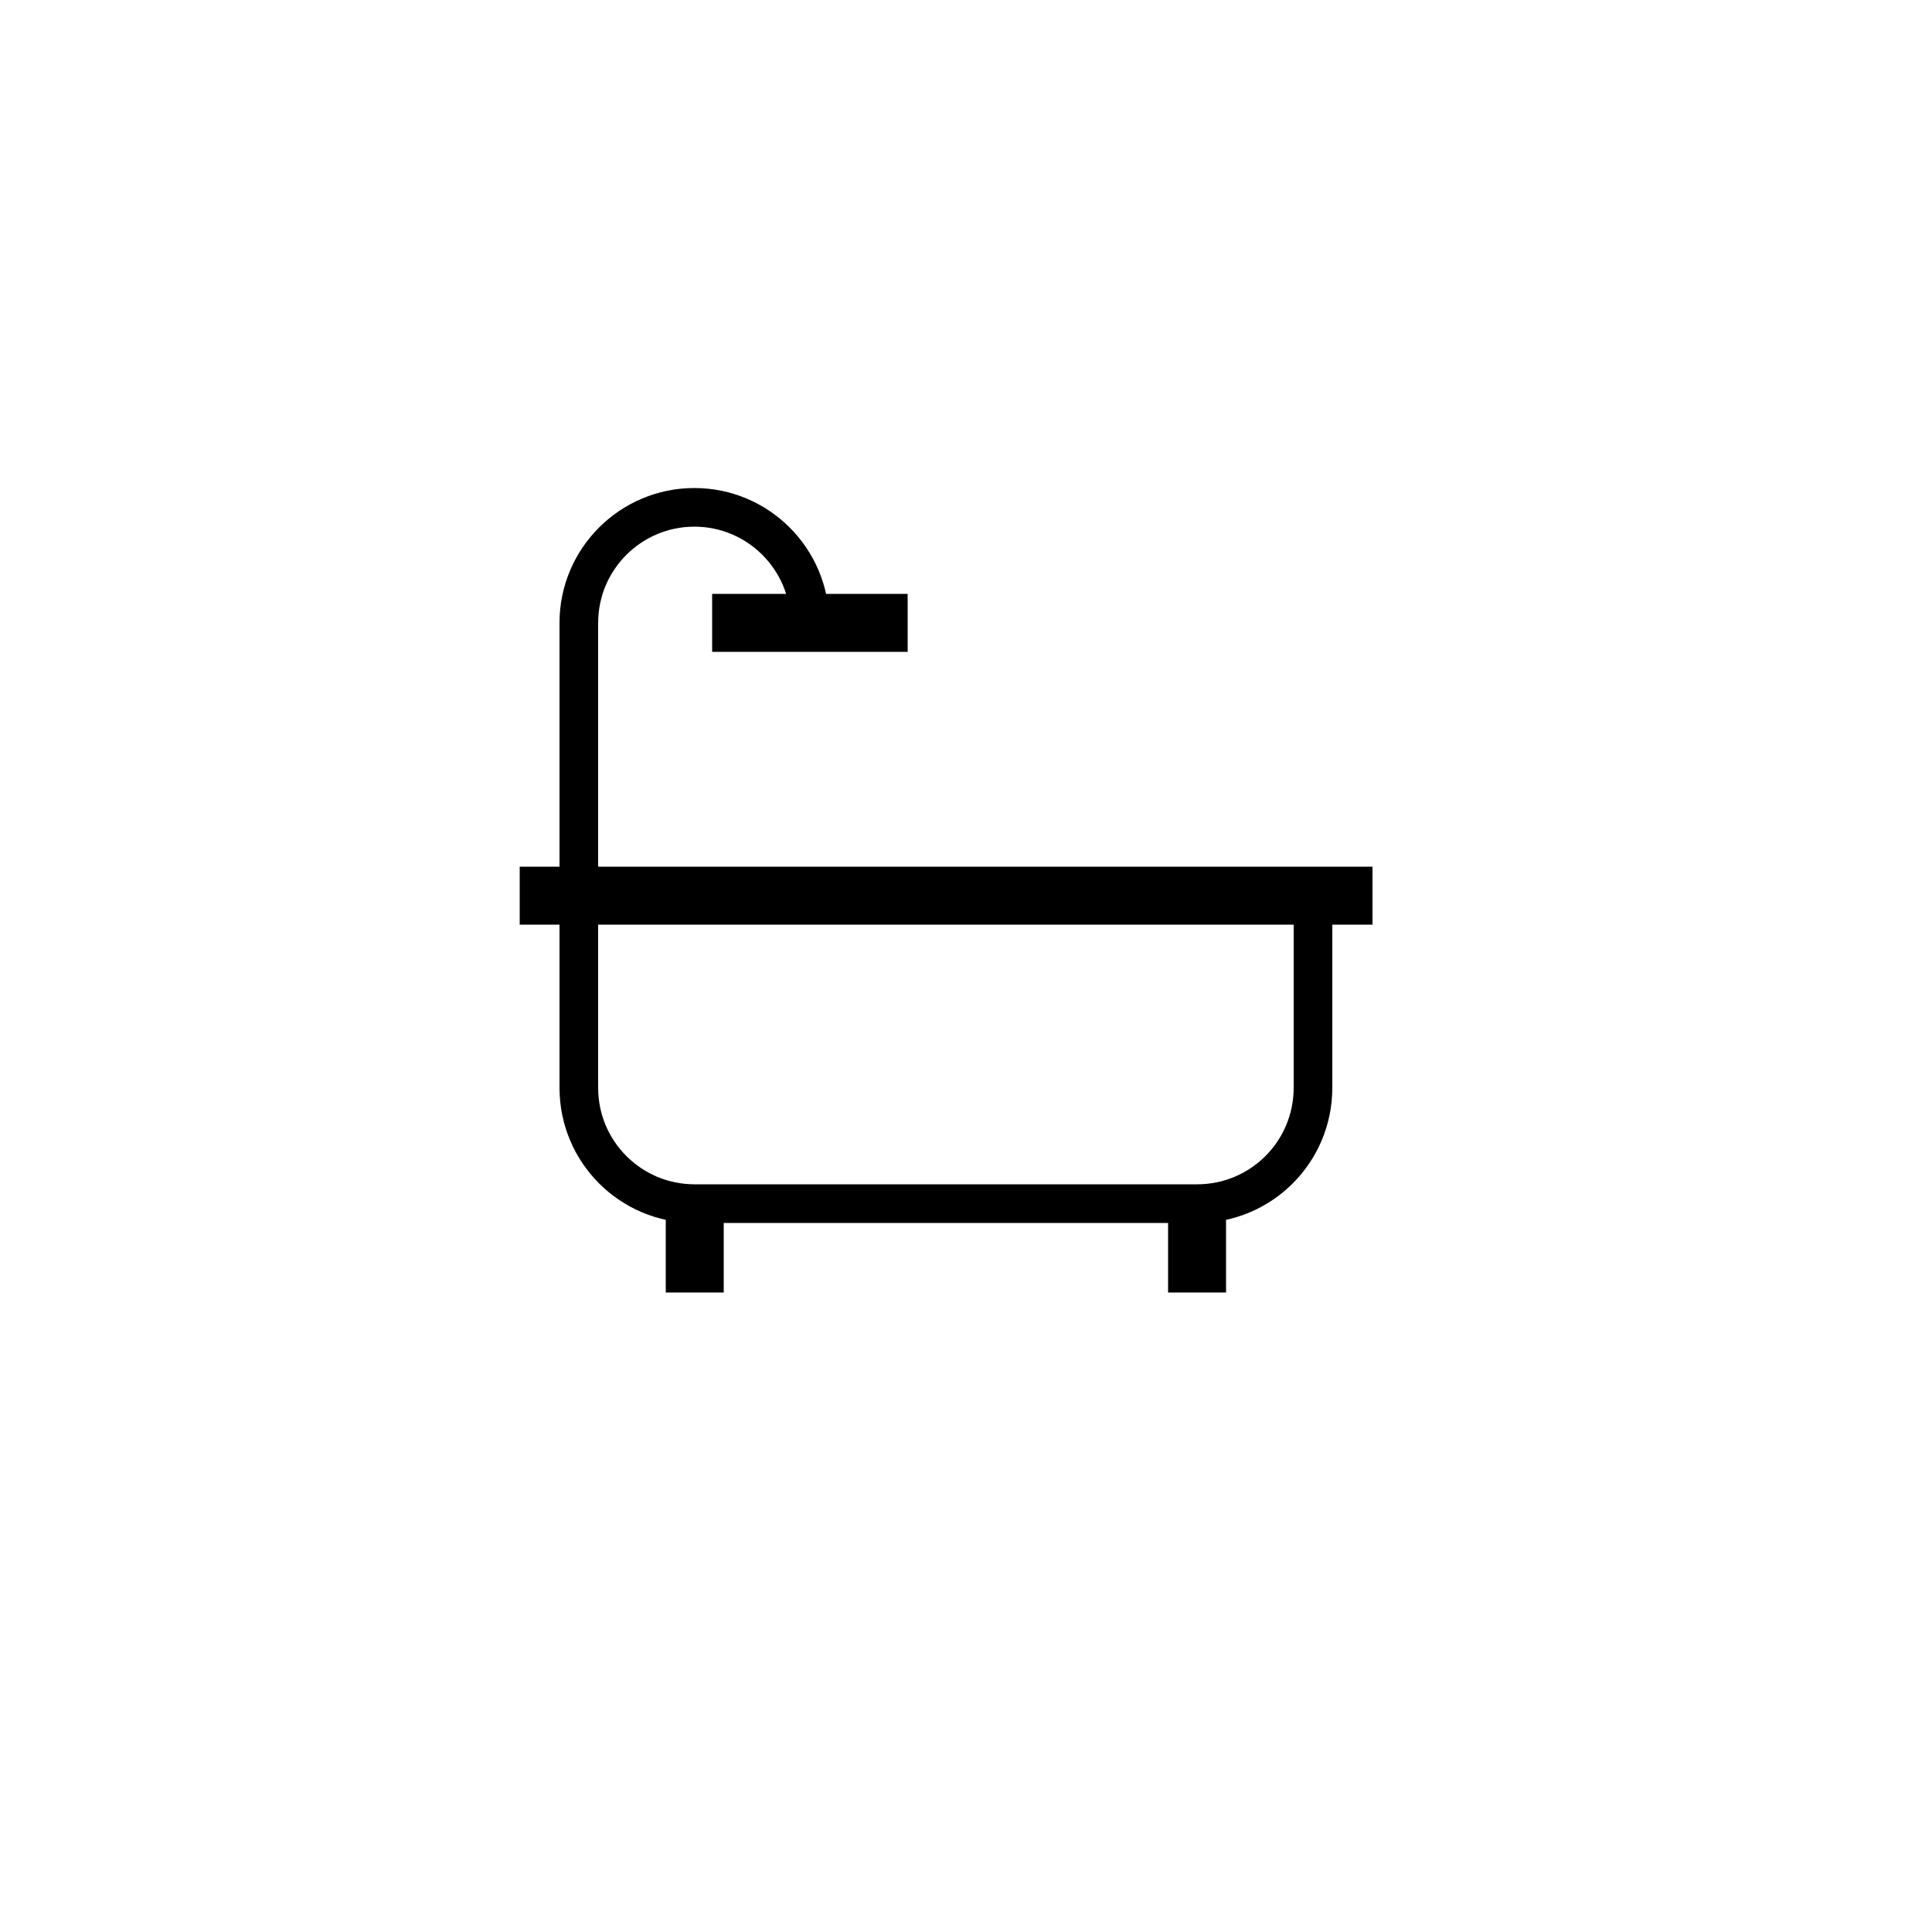
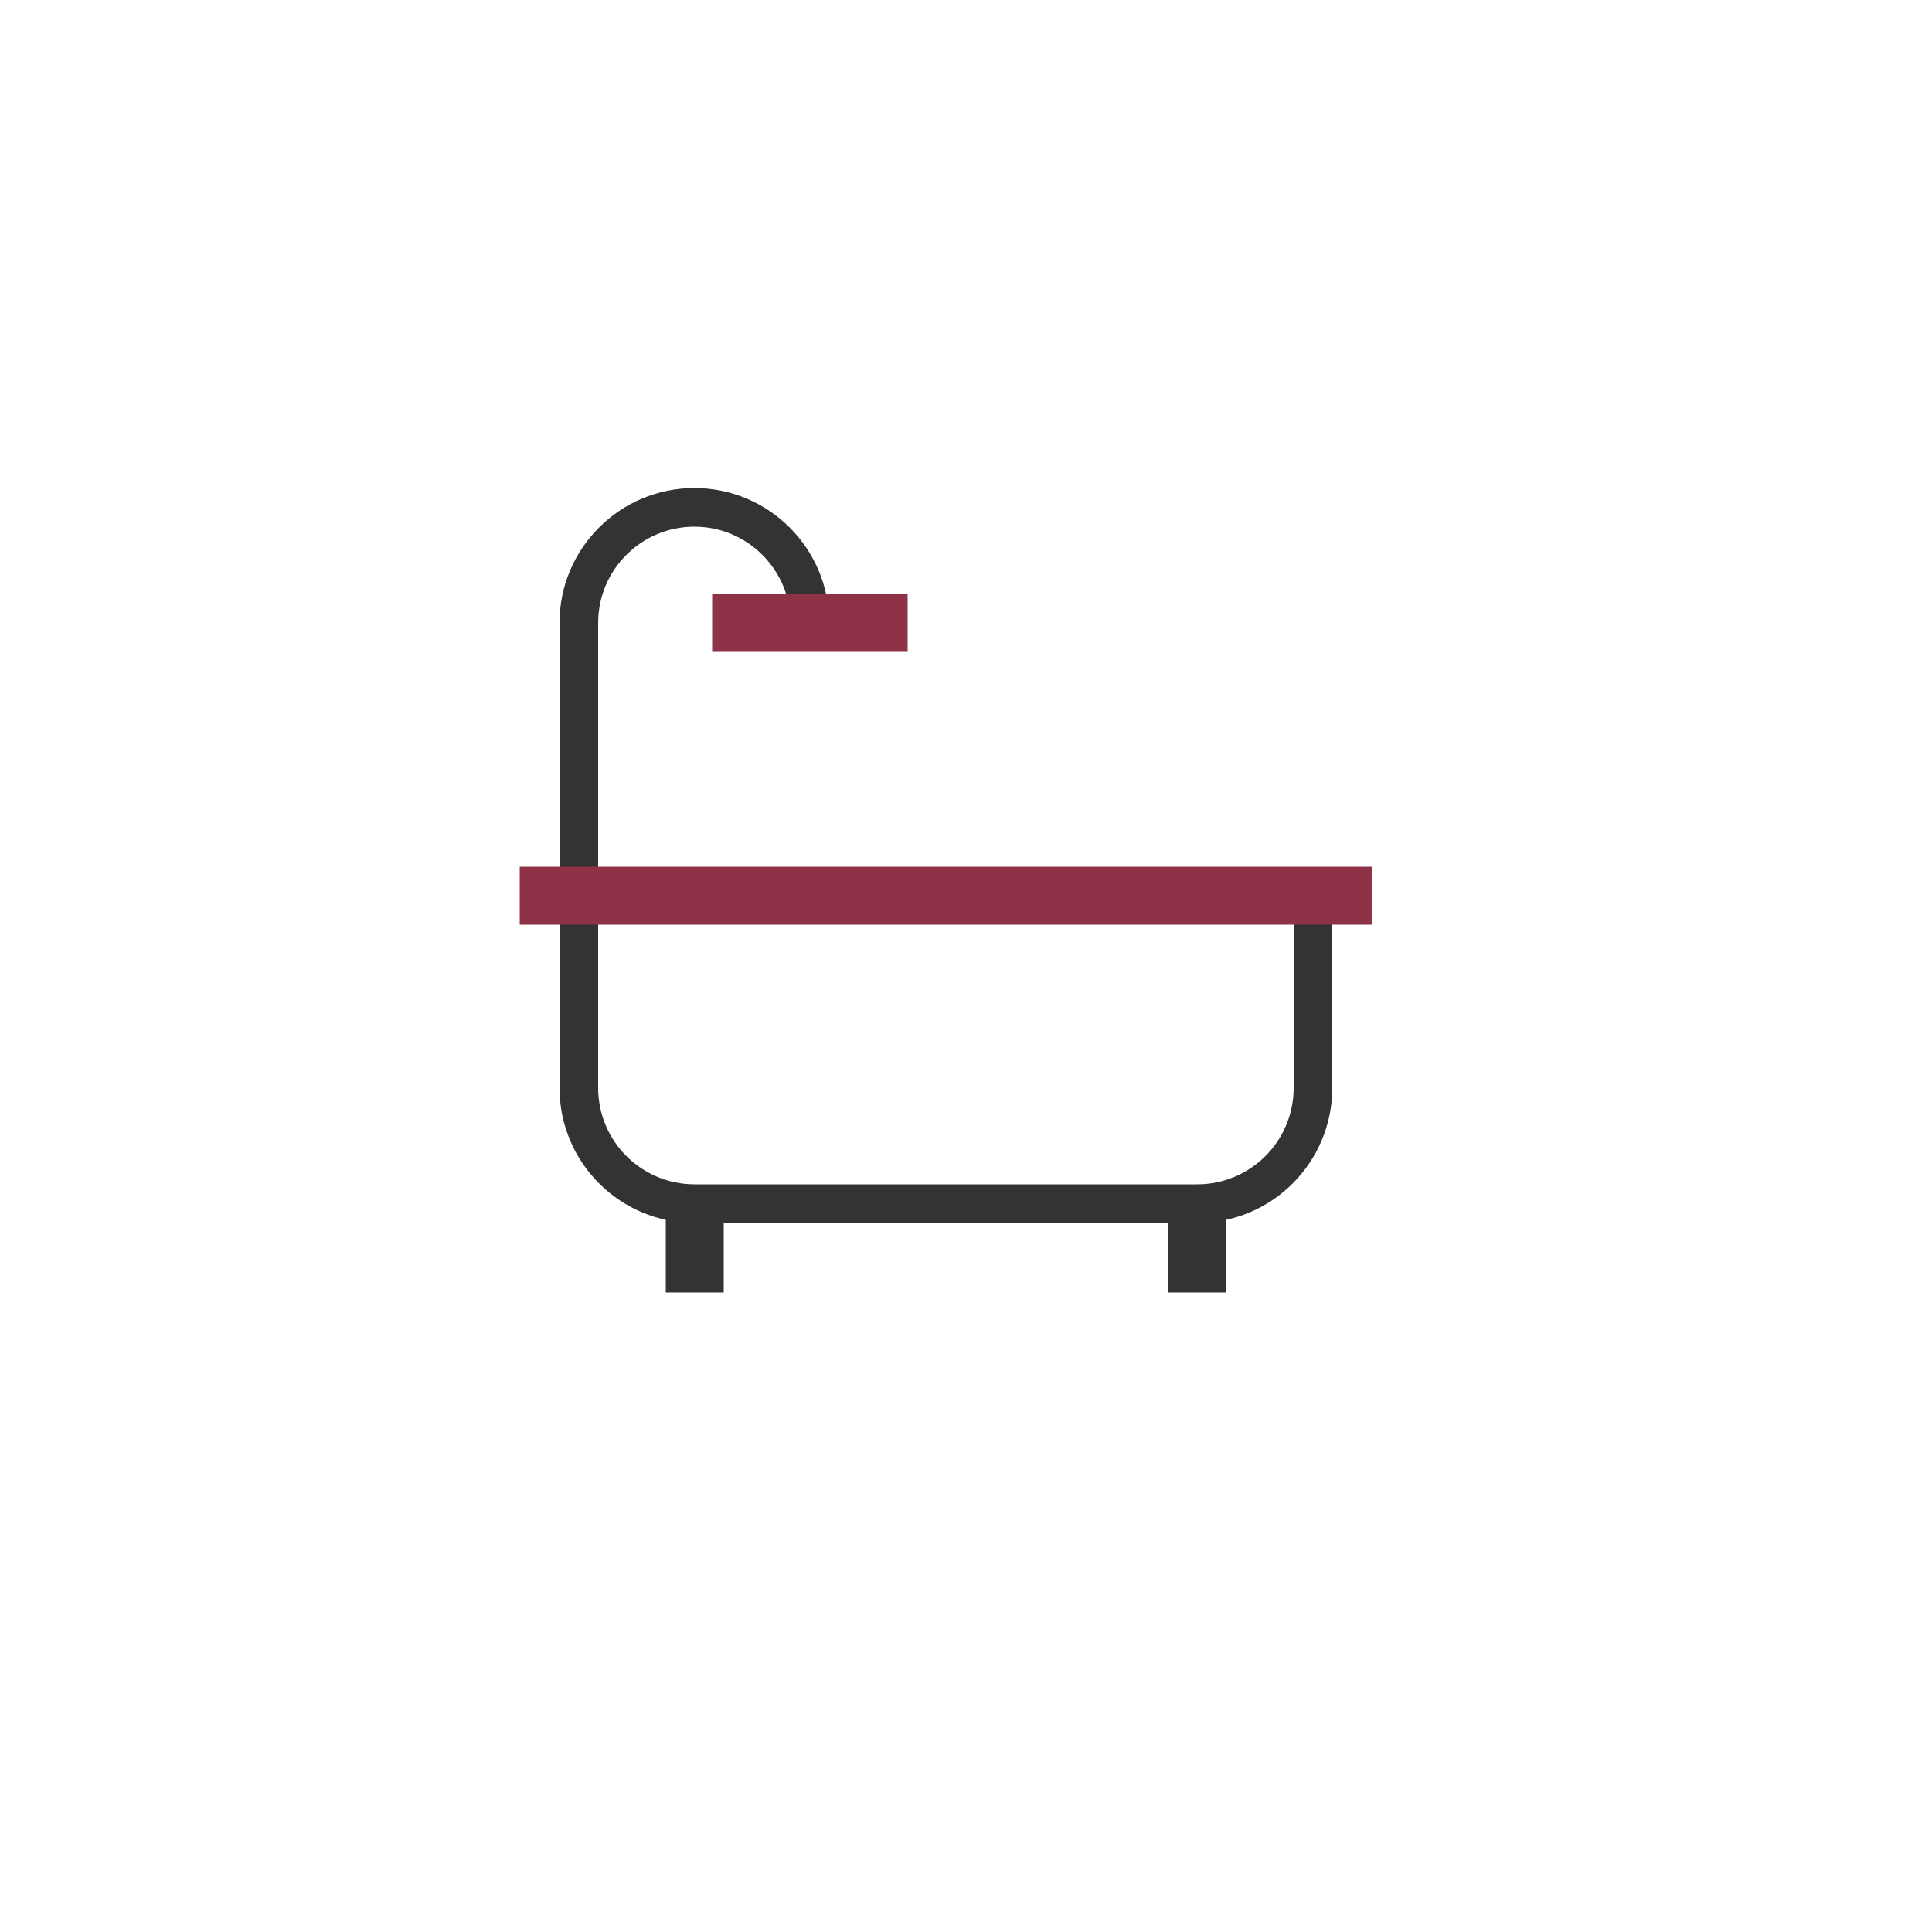
- <svg xmlns="http://www.w3.org/2000/svg" id="uuid-33c3fce6-2b3c-4618-920c-238ea7a61b1b" viewBox="0 0 50 50">
-   <path d="M14.98,23.18h19v4.97c0,1.66-1.34,3-3,3h-13c-1.66,0-3-1.34-3-3v-4.97h0Z" fill="none" stroke="#000" stroke-miterlimit="10" />
-   <path d="M20.96,16.12c0-1.65-1.34-2.99-2.99-2.99h0c-1.65,0-2.99,1.34-2.99,2.99v7.06" fill="none" stroke="#000" stroke-miterlimit="10" />
-   <line x1="13.45" y1="23.18" x2="35.52" y2="23.18" fill="none" stroke="#000" stroke-miterlimit="10" stroke-width="1.5" />
-   <line x1="17.98" y1="31.15" x2="17.98" y2="33.45" fill="none" stroke="#000" stroke-miterlimit="10" stroke-width="1.5" />
-   <line x1="30.98" y1="31.15" x2="30.98" y2="33.45" fill="none" stroke="#000" stroke-miterlimit="10" stroke-width="1.5" />
-   <line x1="23.49" y1="16.12" x2="18.43" y2="16.12" fill="none" stroke="#000" stroke-miterlimit="10" stroke-width="1.5" />
+ <svg xmlns="http://www.w3.org/2000/svg" id="uuid-6e7b8f2b-3c83-43f9-8e6a-cece797f10dd" viewBox="0 0 50 50">
+   <path d="M14.98,23.18h19v4.97c0,1.66-1.34,3-3,3h-13c-1.66,0-3-1.34-3-3v-4.97h0Z" fill="none" stroke="#333" stroke-miterlimit="10" />
+   <path d="M20.96,16.12c0-1.65-1.34-2.99-2.99-2.99h0c-1.65,0-2.99,1.34-2.99,2.99v7.06" fill="none" stroke="#333" stroke-miterlimit="10" />
+   <line x1="13.45" y1="23.18" x2="35.52" y2="23.18" fill="none" stroke="#8f3248" stroke-miterlimit="10" stroke-width="1.5" />
+   <line x1="17.98" y1="31.15" x2="17.98" y2="33.45" fill="none" stroke="#333" stroke-miterlimit="10" stroke-width="1.5" />
+   <line x1="30.98" y1="31.15" x2="30.98" y2="33.45" fill="none" stroke="#333" stroke-miterlimit="10" stroke-width="1.5" />
+   <line x1="23.49" y1="16.12" x2="18.43" y2="16.12" fill="none" stroke="#8f3248" stroke-miterlimit="10" stroke-width="1.5" />
</svg>
